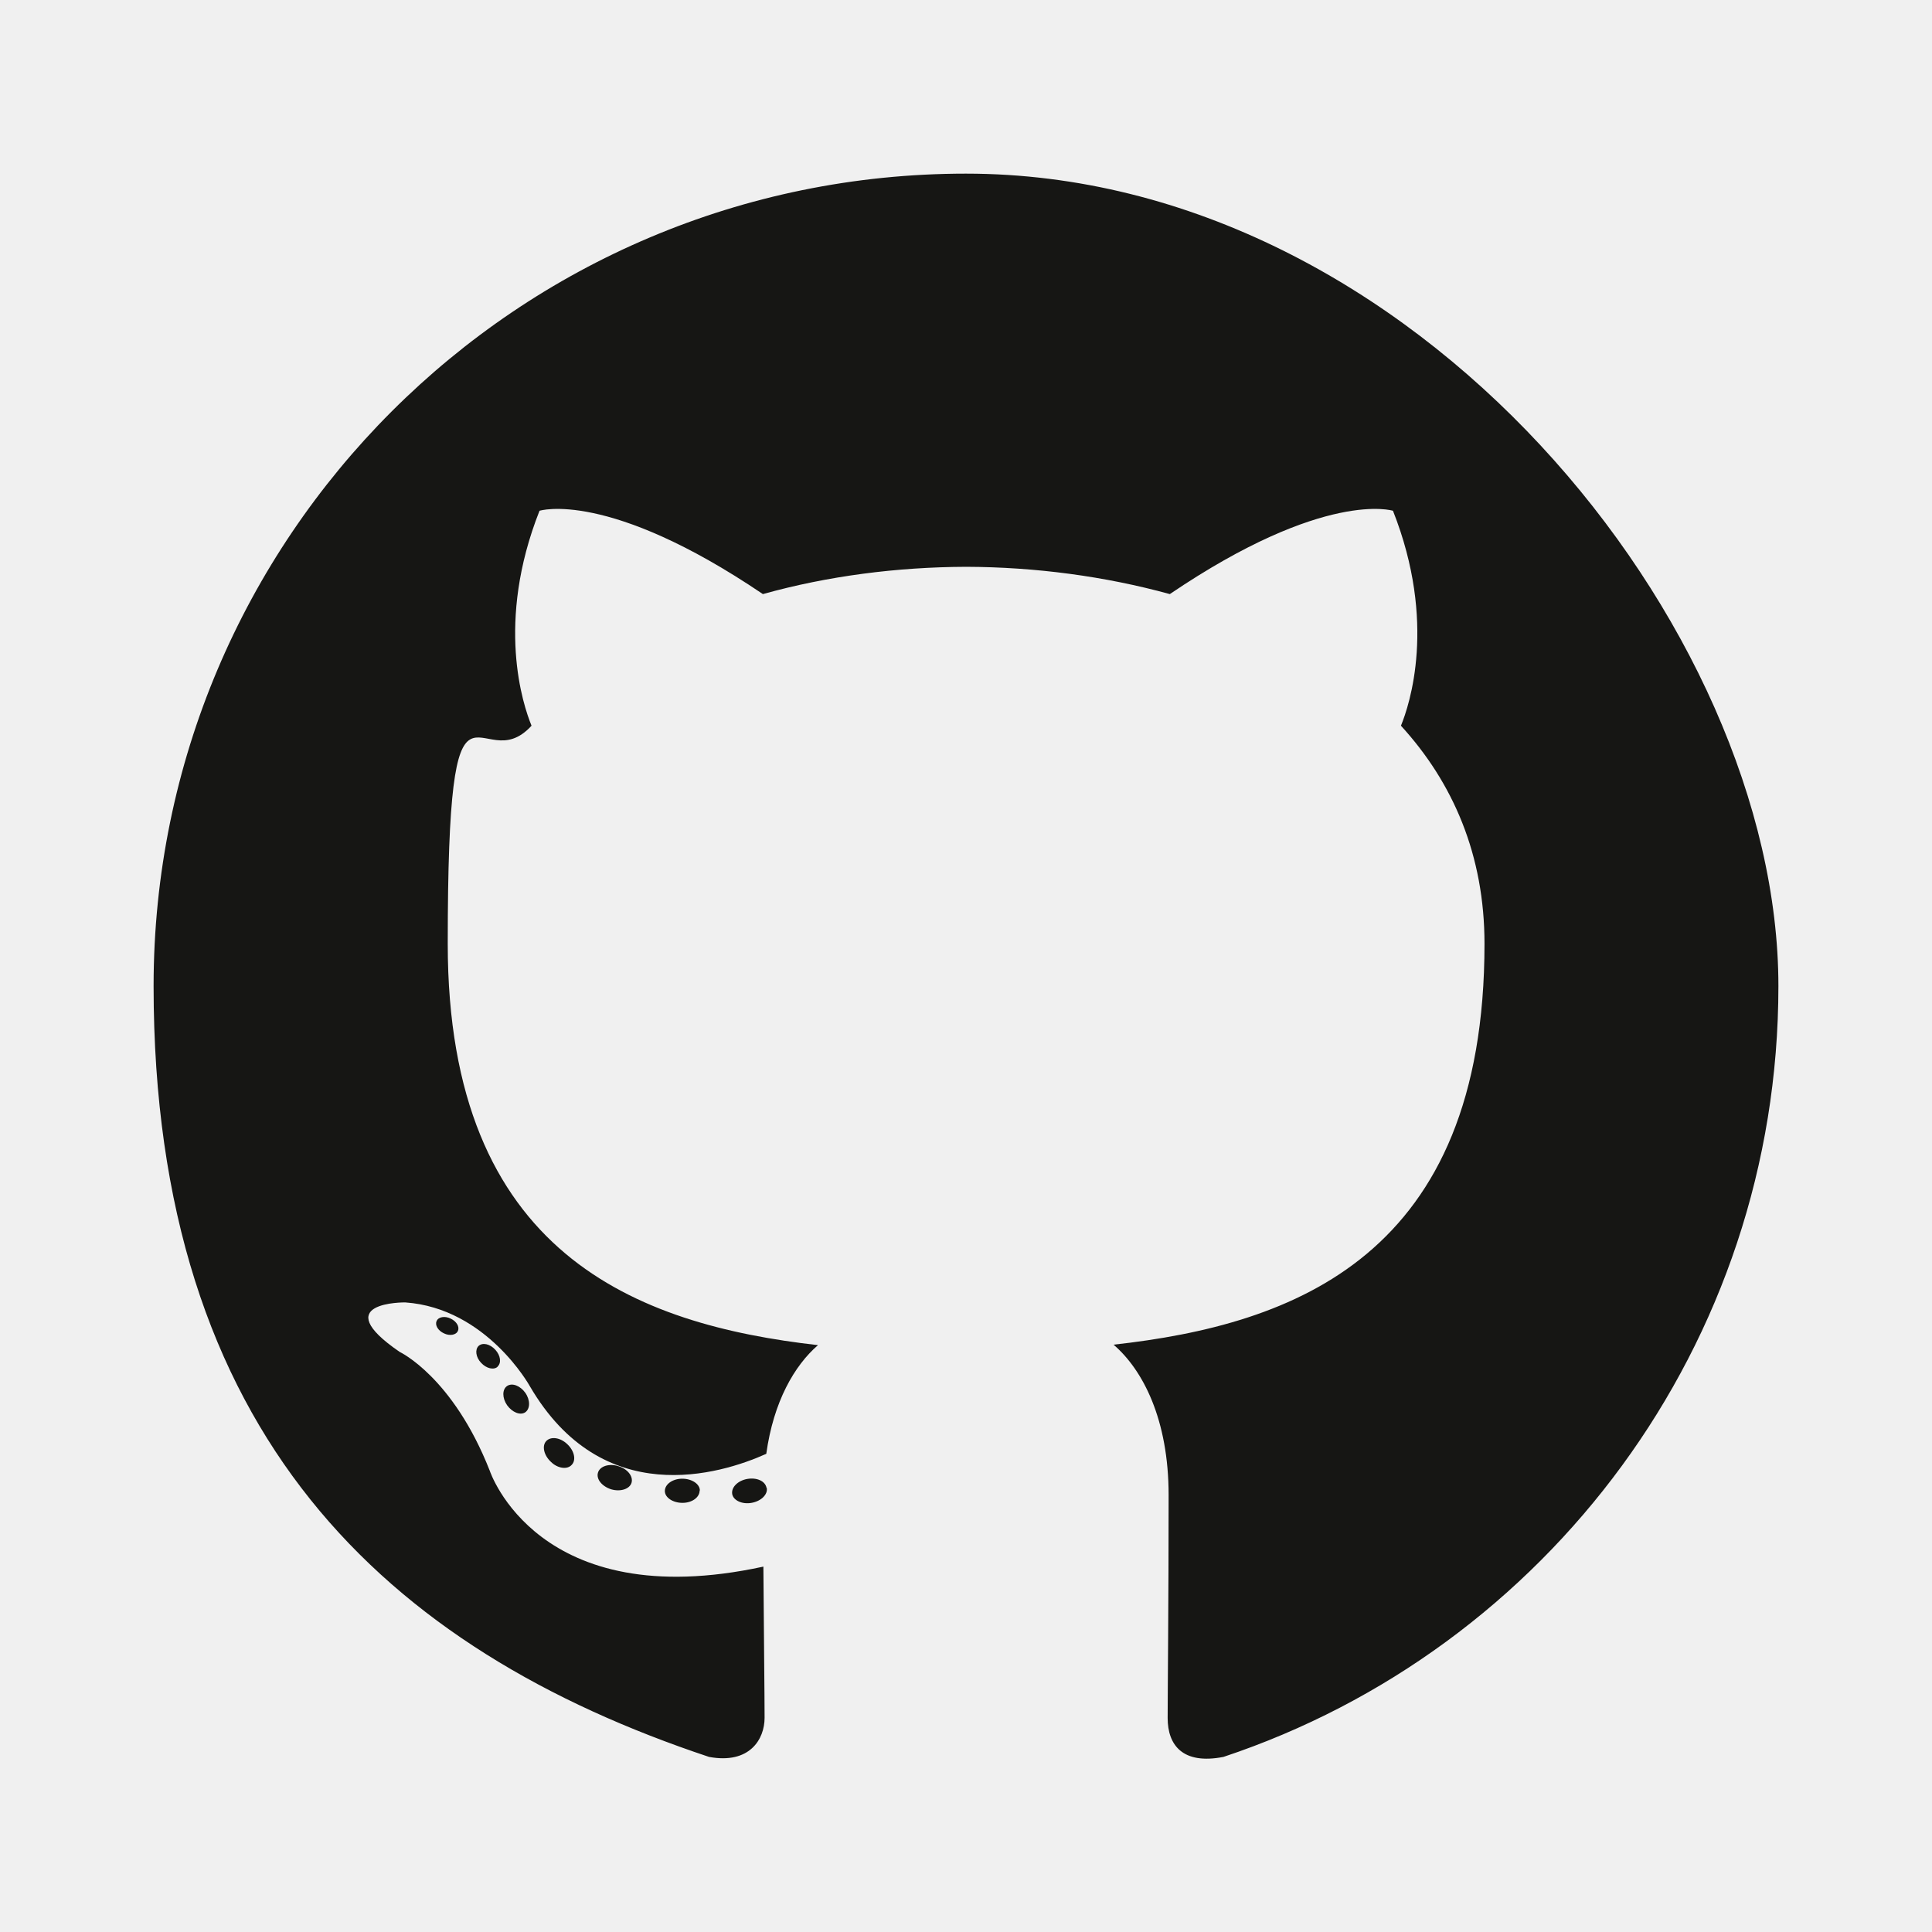
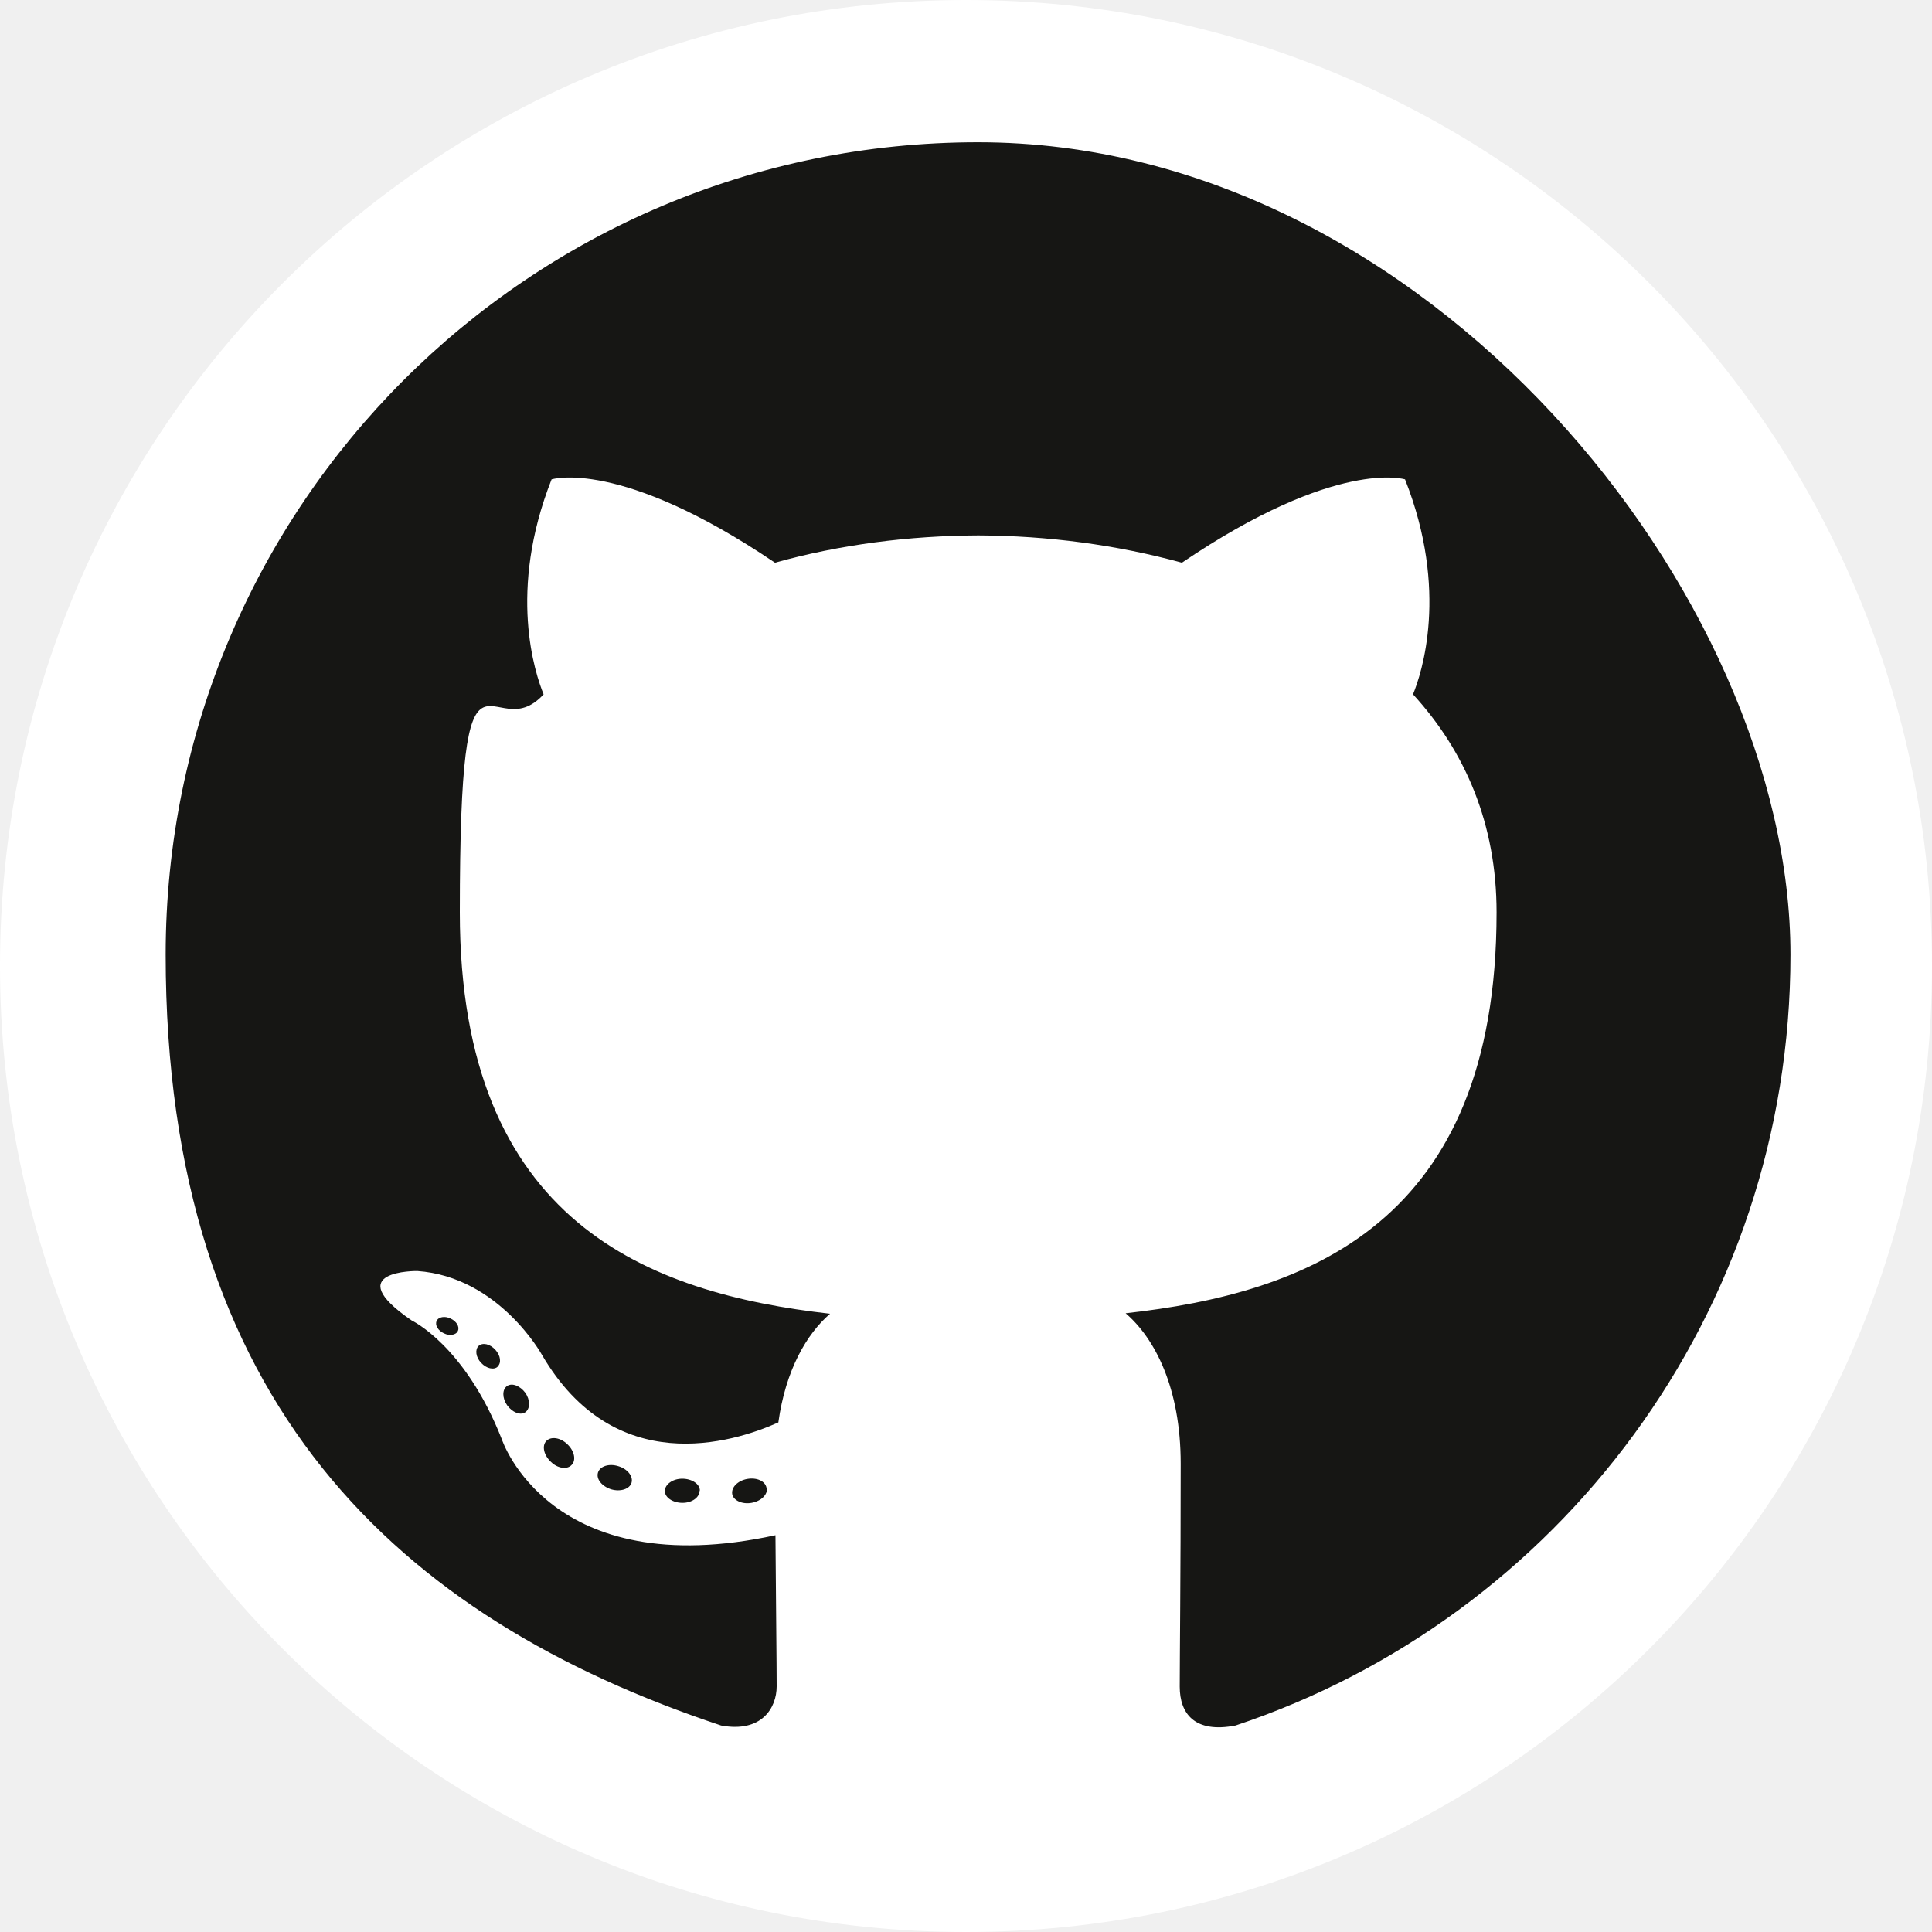
<svg xmlns="http://www.w3.org/2000/svg" id="Layer_1" version="1.1" viewBox="0 0 800 800">
  <defs>
    <style>
-       .st0 {
+       .st0, .st1 {
+         fill: #fff;
+       }
+ 
+       .st2 {
        fill: #161614;
+       }
+ 
+       .st1 {
+         display: none;
+         stroke: #000;
+         stroke-miterlimit: 10;
      }
    </style>
  </defs>
-   <path class="st0" d="M400,71.9c-185.8,0-336.4,150.6-336.4,336.4s96.4,274.7,230,319.2c16.8,3.1,23-7.3,23-16.2s-.3-34.5-.5-62.6c-93.6,20.3-113.3-39.7-113.3-39.7-15.3-38.9-37.3-49.2-37.3-49.2-30.5-20.9,2.3-20.5,2.3-20.5,33.8,2.4,51.6,34.7,51.6,34.7,30,51.4,78.7,36.6,97.9,28,3-21.7,11.7-36.6,21.4-45-74.7-8.5-153.3-37.4-153.3-166.2s13.1-66.7,34.7-90.3c-3.5-8.5-15-42.7,3.3-89,0,0,28.2-9,92.5,34.5,26.8-7.5,55.6-11.2,84.2-11.3,28.6.1,57.4,3.9,84.3,11.3,64.2-43.5,92.4-34.5,92.4-34.5,18.3,46.3,6.8,80.5,3.3,89,21.6,23.6,34.6,53.6,34.6,90.3,0,129.2-78.7,157.7-153.6,166,12.1,10.4,22.8,30.9,22.8,62.3,0,45-.4,81.2-.4,92.3s6.1,19.4,23.1,16.1c133.6-44.5,229.8-170.6,229.8-319.2S585.8,71.9,400,71.9" />
-   <path class="st0" d="M189.6,551.1c-.7,1.7-3.4,2.2-5.8,1-2.4-1.1-3.8-3.4-3-5.1.7-1.7,3.4-2.2,5.8-1,2.4,1.1,3.8,3.4,3,5.1M206.1,565.9c-1.6,1.5-4.7.8-6.9-1.6-2.2-2.3-2.6-5.5-1-7,1.7-1.5,4.7-.8,6.9,1.6,2.2,2.4,2.6,5.5.9,7M217.5,584.8c-2.1,1.4-5.4,0-7.5-2.9-2.1-3-2.1-6.6,0-8,2.1-1.4,5.4-.1,7.5,2.8,2.1,3,2.1,6.6,0,8.1M236.7,606.6c-1.8,2-5.8,1.5-8.6-1.3-2.9-2.7-3.8-6.6-1.9-8.6,1.9-2,5.8-1.5,8.7,1.3,2.9,2.7,3.8,6.6,1.8,8.6M261.5,614c-.8,2.6-4.6,3.8-8.4,2.7-3.8-1.2-6.3-4.2-5.5-6.9.8-2.7,4.6-3.9,8.4-2.7,3.8,1.1,6.3,4.2,5.5,6.9M289.7,617.2c0,2.8-3.1,5.1-7.1,5.1-4,0-7.3-2.2-7.3-4.9,0-2.8,3.2-5.1,7.2-5.1,4,0,7.3,2.2,7.3,4.9M317.5,616.1c.5,2.7-2.3,5.5-6.3,6.2-3.9.7-7.5-1-8-3.6-.5-2.8,2.3-5.6,6.2-6.3,4-.7,7.5.9,8,3.7" />
+   <path class="st1" d="M96.9,569.1c-42.1-85.2-34.5-169.5-31.9-192.2,3.3-28.6,17.9-138.3,113.8-222.1,28.5-24.9,105-83,215.2-82.8,131.5.3,215.8,83.5,239.9,108.1,23.4,23.9,96.9,101.2,102.1,218.9,6,135.6-81.1,266.1-205,319.3,0,0-143.3,61.5-301.4-17.3-50.6-25.2-84.4-61.2-84.4-61.2-5.5-5.9-28.6-31-48.3-70.7h0Z" />
+   <rect class="st0" x="0" y="0" width="800" height="800" rx="400" ry="400" />
+   <path class="st2" d="M189.6,551.1c-.7,1.7-3.4,2.2-5.8,1-2.4-1.1-3.8-3.4-3-5.1.7-1.7,3.4-2.2,5.8-1,2.4,1.1,3.8,3.4,3,5.1M206.1,565.9c-1.6,1.5-4.7.8-6.9-1.6-2.2-2.3-2.6-5.5-1-7,1.7-1.5,4.7-.8,6.9,1.6,2.2,2.4,2.6,5.5.9,7M217.5,584.8c-2.1,1.4-5.4,0-7.5-2.9-2.1-3-2.1-6.6,0-8s5.4,0,7.5,2.8c2.1,3,2.1,6.6,0,8.1M236.7,606.6c-1.8,2-5.8,1.5-8.6-1.3-2.9-2.7-3.8-6.6-1.9-8.6,1.9-2,5.8-1.5,8.7,1.3,2.9,2.7,3.8,6.6,1.8,8.6M261.5,614c-.8,2.6-4.6,3.8-8.4,2.7-3.8-1.2-6.3-4.2-5.5-6.9s4.6-3.9,8.4-2.7c3.8,1.1,6.3,4.2,5.5,6.9M289.7,617.2c0,2.8-3.1,5.1-7.1,5.1s-7.3-2.2-7.3-4.9,3.2-5.1,7.2-5.1,7.3,2.2,7.3,4.9M317.5,616.1c.5,2.7-2.3,5.5-6.3,6.2-3.9.7-7.5-1-8-3.6-.5-2.8,2.3-5.6,6.2-6.3,4-.7,7.5.9,8,3.7" />
+   <path class="st2" d="M405,58.9c-185.8,0-336.4,150.6-336.4,336.4s96.4,274.7,230,319.2c16.8,3.1,23-7.3,23-16.2s-.3-34.5-.5-62.6c-93.6,20.3-113.3-39.7-113.3-39.7-15.3-38.9-37.3-49.2-37.3-49.2-30.5-20.9,2.3-20.5,2.3-20.5,33.8,2.4,51.6,34.7,51.6,34.7,30,51.4,78.7,36.6,97.9,28,3-21.7,11.7-36.6,21.4-45-74.7-8.5-153.3-37.4-153.3-166.2s13.1-66.7,34.7-90.3c-3.5-8.5-15-42.7,3.3-89,0,0,28.2-9,92.5,34.5,26.8-7.5,55.6-11.2,84.2-11.3,28.6.1,57.4,3.9,84.3,11.3,64.2-43.5,92.4-34.5,92.4-34.5,18.3,46.3,6.8,80.5,3.3,89,21.6,23.6,34.6,53.6,34.6,90.3,0,129.2-78.7,157.7-153.6,166,12.1,10.4,22.8,30.9,22.8,62.3,0,45-.4,81.2-.4,92.3s6.1,19.4,23.1,16.1c133.6-44.5,229.8-170.6,229.8-319.2S590.8,58.9,405,58.9" />
</svg>
